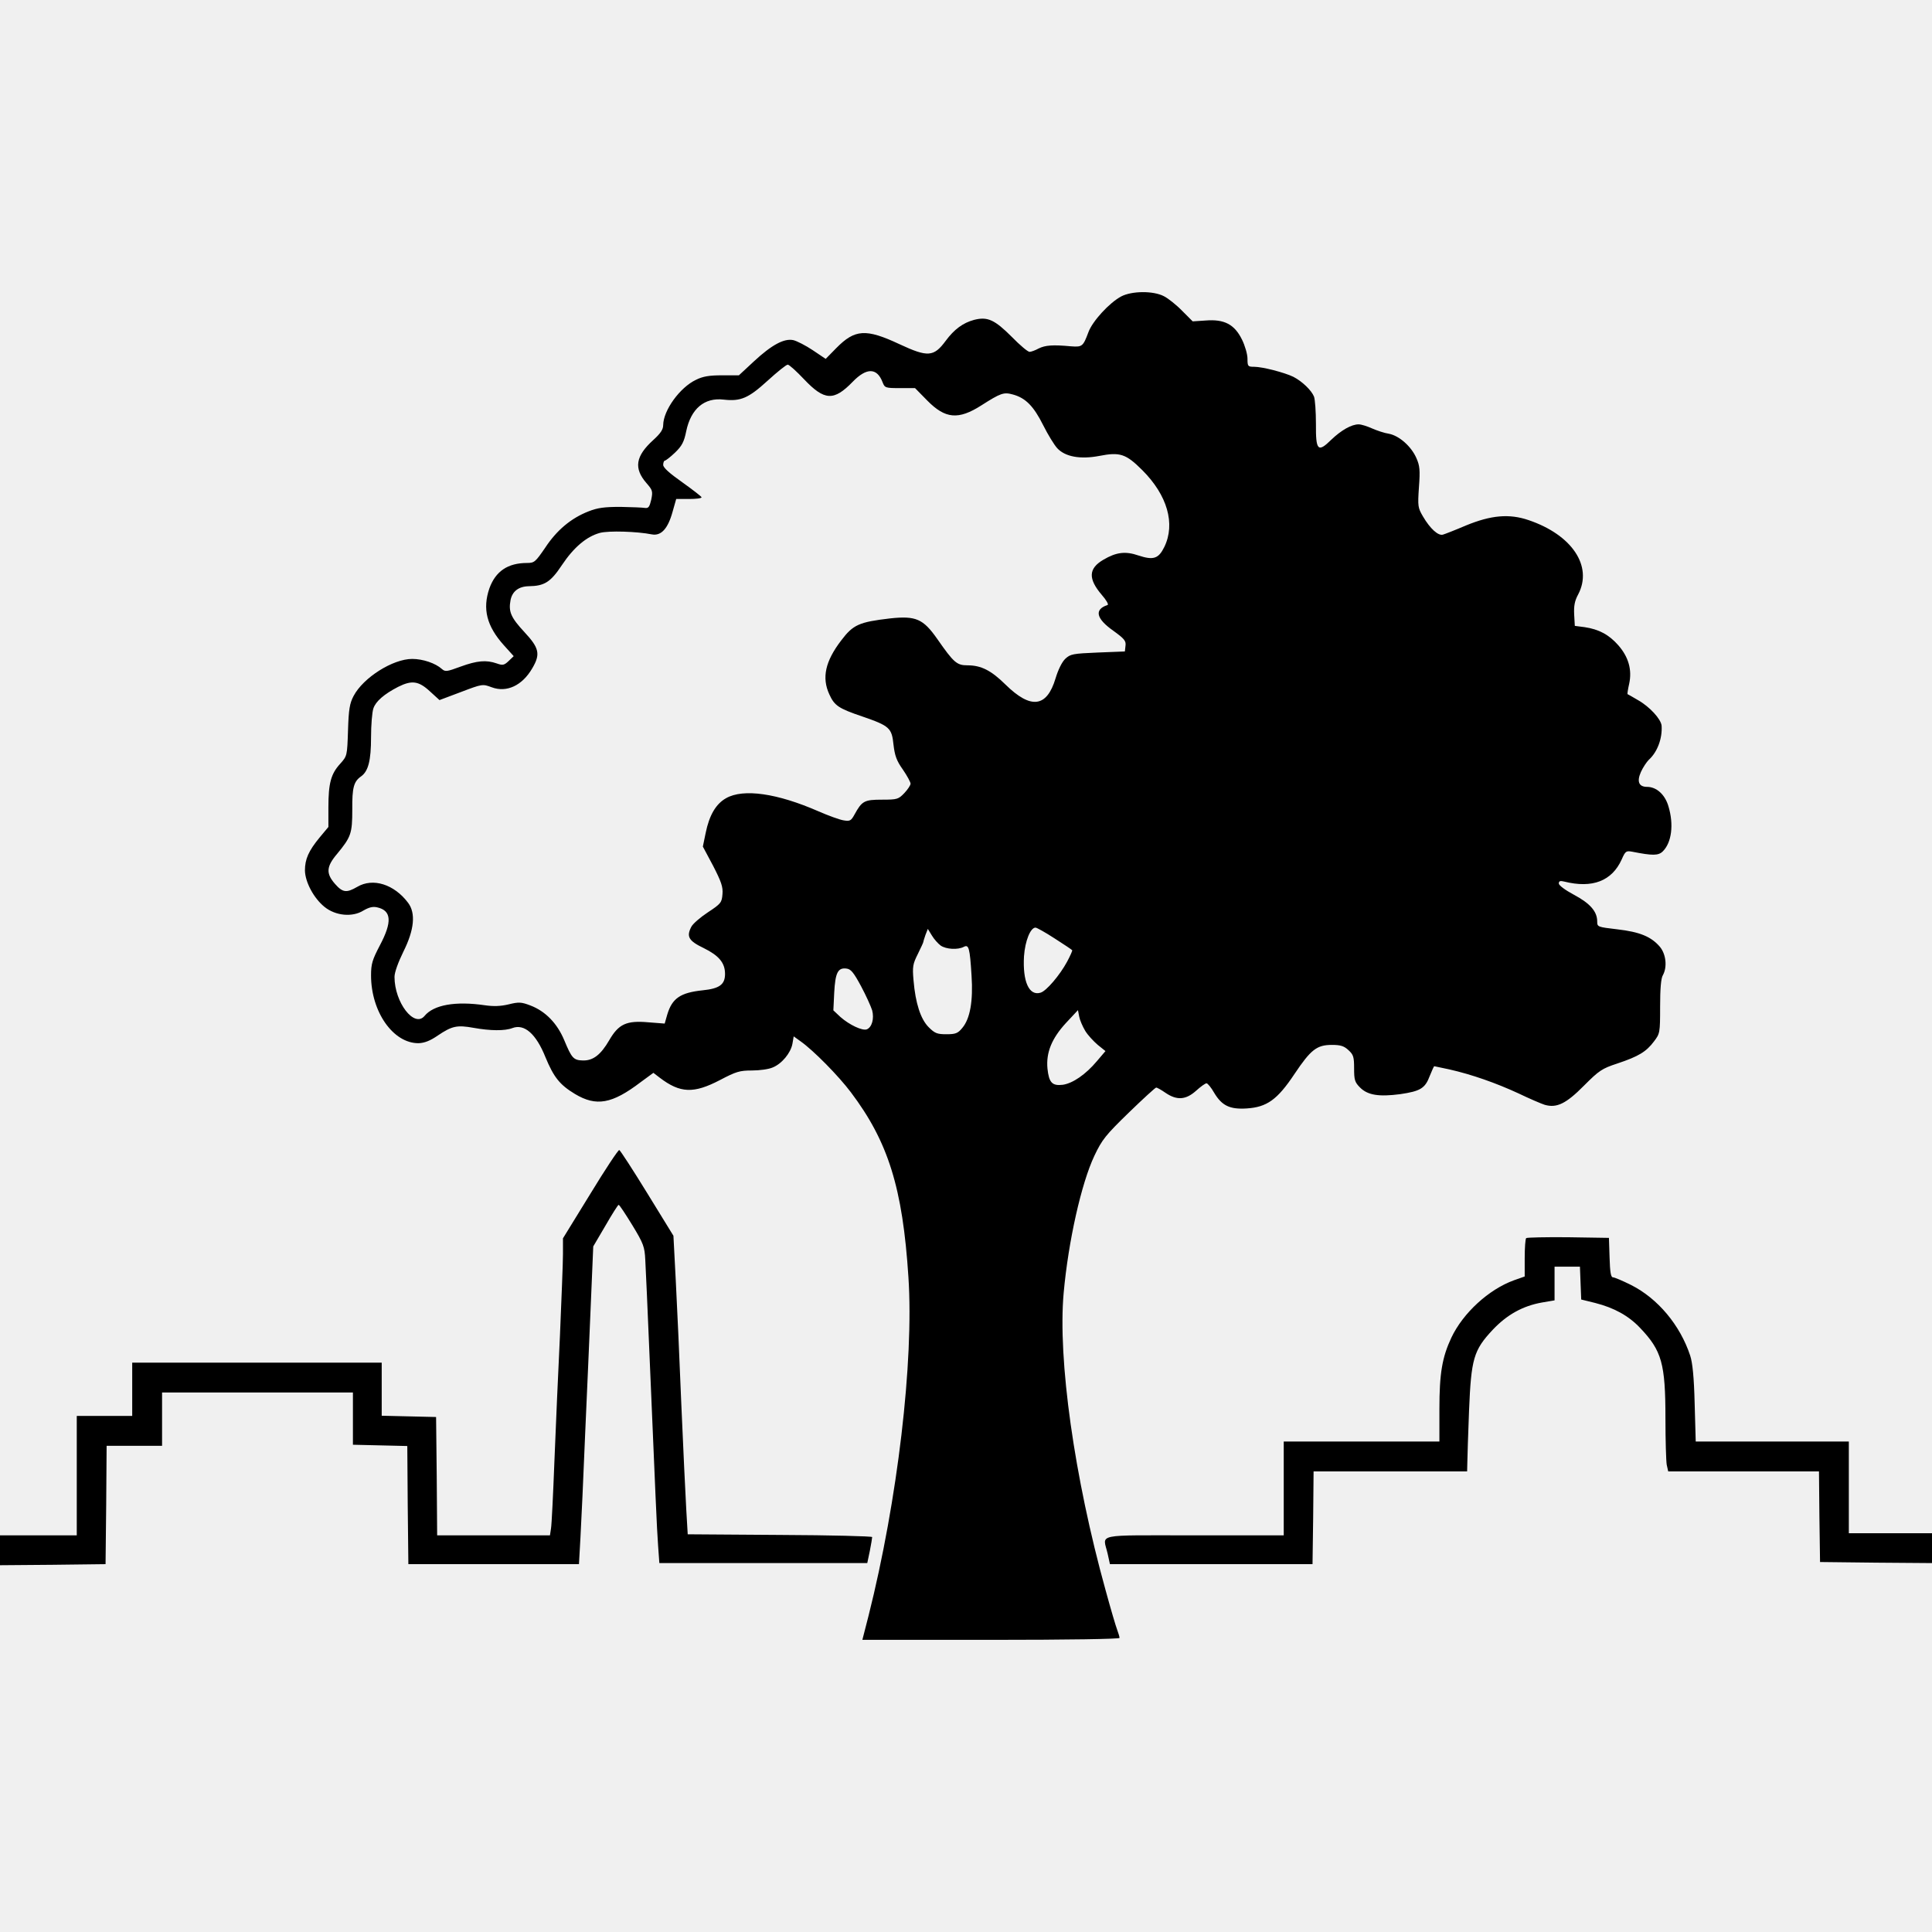
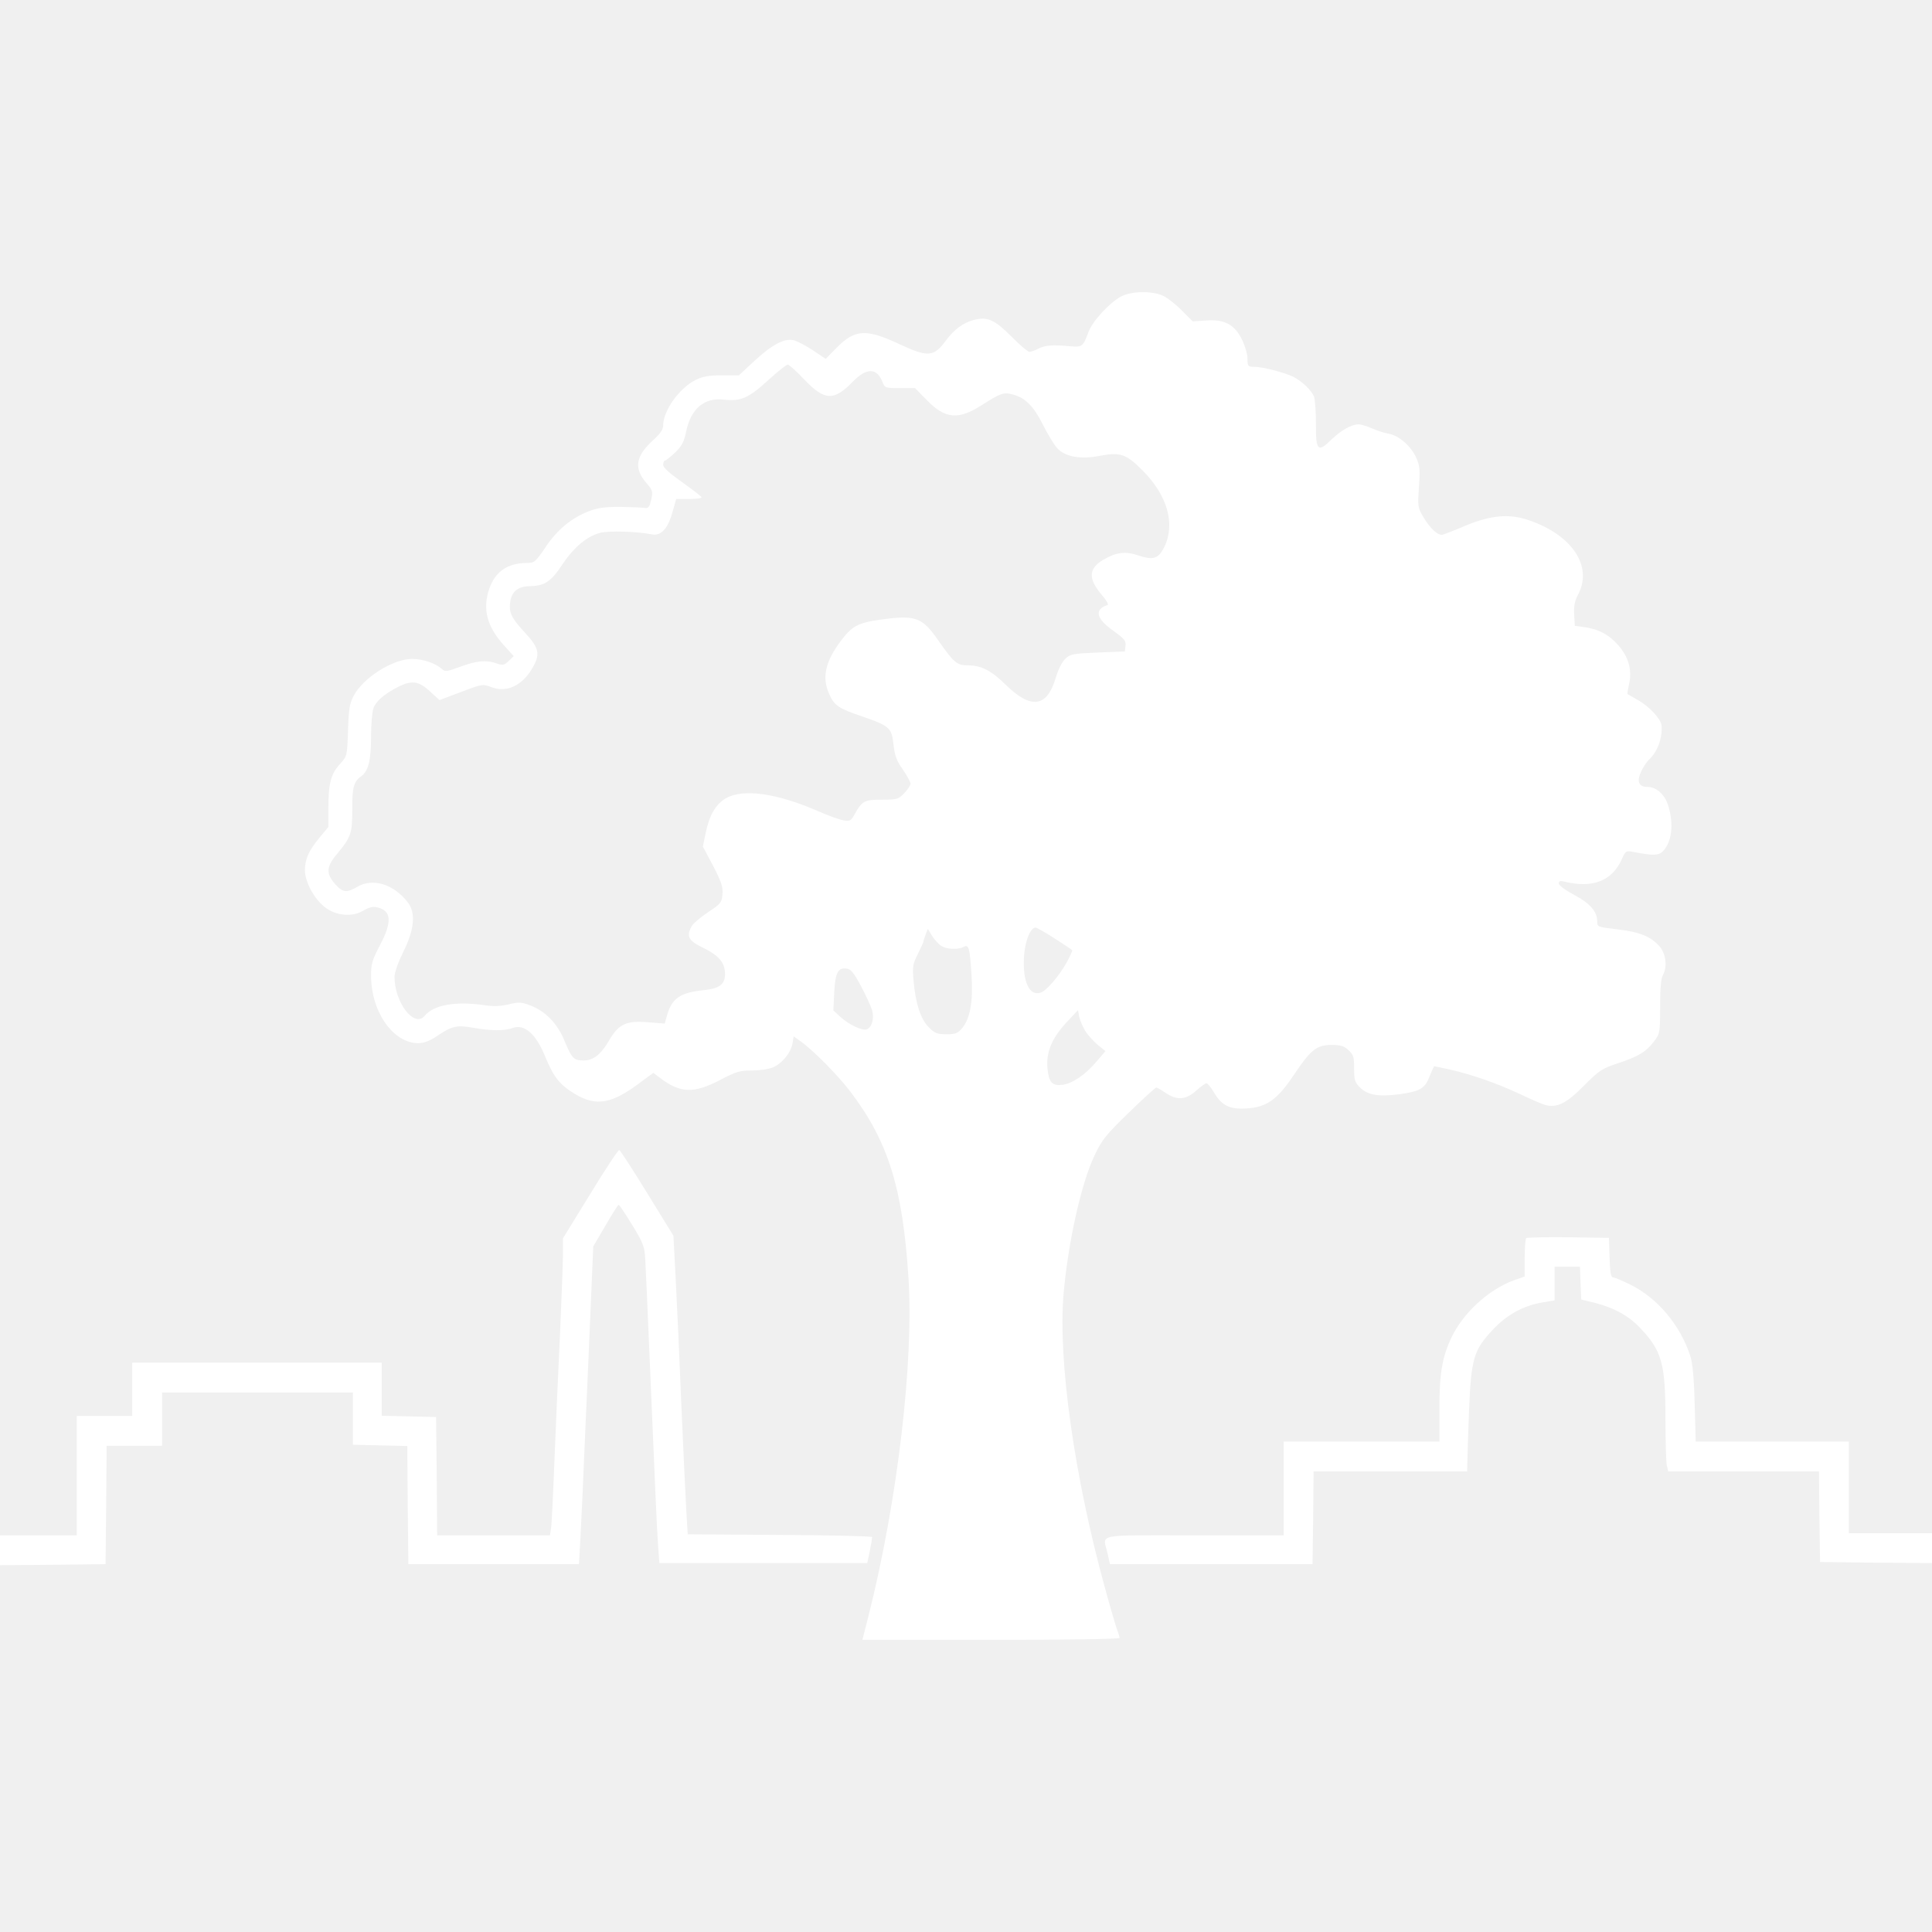
<svg xmlns="http://www.w3.org/2000/svg" version="1.0" width="906pt" height="906pt" viewBox="0 0 906 906" preserveAspectRatio="xMidYMid meet">
-   <g transform="translate(0,906) scale(0.1,-0.1)" fill="#000000" stroke="none">
+   <g transform="translate(0,906) scale(0.1,-0.1)" fill="#FFFFFF" stroke="none">
    <path d="M5258 7670 c-56 -30 -135 -116 -154 -168 -25 -67 -29 -70 -82 -66 -86 8 -120 5 -151 -10 -16 -9 -36 -16 -43 -16 -8 0 -45 31 -83 70 -81 81 -114 96 -177 80 -52 -14 -93 -44 -133 -98 -56 -76 -84 -78 -217 -16 -158 74 -209 70 -296 -18 l-50 -51 -61 41 c-33 22 -74 43 -91 47 -43 9 -101 -22 -185 -100 l-70 -65 -79 0 c-60 0 -90 -5 -122 -21 -76 -36 -153 -143 -154 -212 0 -21 -12 -39 -46 -70 -84 -76 -93 -133 -32 -203 28 -32 30 -38 22 -77 -8 -34 -13 -41 -29 -39 -11 2 -63 4 -115 5 -75 0 -107 -4 -150 -21 -82 -32 -149 -88 -203 -170 -46 -67 -51 -72 -85 -72 -91 0 -148 -39 -177 -119 -33 -96 -13 -177 68 -267 l46 -51 -24 -23 c-21 -20 -28 -21 -56 -11 -49 17 -92 13 -169 -15 -65 -24 -72 -25 -88 -11 -30 27 -89 47 -139 47 -91 0 -230 -88 -275 -174 -18 -34 -23 -62 -26 -161 -4 -120 -4 -120 -37 -157 -43 -47 -55 -91 -55 -204 l0 -92 -40 -48 c-53 -64 -70 -103 -70 -156 1 -54 41 -130 92 -171 52 -42 131 -49 182 -17 26 15 44 20 65 15 67 -15 71 -68 12 -179 -35 -67 -41 -86 -41 -140 0 -171 104 -319 223 -318 27 1 54 11 90 36 67 45 90 50 168 36 78 -14 146 -15 182 -1 56 21 111 -27 155 -137 39 -94 67 -129 138 -172 100 -60 174 -47 308 55 l60 44 30 -23 c96 -73 159 -75 282 -11 76 40 93 45 150 45 36 0 79 6 97 14 43 17 85 68 93 111 l6 35 32 -23 c61 -43 178 -162 236 -239 175 -232 243 -448 270 -867 26 -395 -51 -1048 -187 -1588 l-29 -113 603 0 c367 0 603 4 603 9 0 5 -5 22 -11 38 -6 15 -31 100 -55 188 -146 526 -224 1081 -196 1392 22 243 83 514 144 643 36 76 53 97 161 202 67 65 125 118 129 118 4 0 24 -11 44 -25 53 -36 95 -33 143 10 21 19 43 35 49 35 5 0 22 -20 36 -45 36 -60 73 -78 152 -73 95 6 144 41 224 161 77 115 105 137 176 137 40 0 57 -5 78 -25 23 -21 26 -32 26 -85 0 -54 3 -65 28 -90 36 -36 89 -44 188 -31 95 14 117 27 139 86 10 25 19 45 21 45 1 0 33 -7 71 -15 106 -24 219 -64 323 -112 52 -25 108 -49 124 -54 56 -16 100 5 184 90 71 71 84 80 157 104 99 33 135 55 171 103 28 37 29 40 29 163 0 83 4 134 13 148 21 38 15 98 -14 133 -41 48 -95 70 -200 82 -92 11 -94 11 -94 37 0 47 -34 85 -109 125 -41 22 -71 44 -71 53 0 11 6 14 25 9 132 -33 224 2 270 104 17 39 21 41 49 36 96 -19 123 -19 144 2 41 41 52 125 26 211 -16 55 -56 91 -100 91 -39 0 -49 25 -29 70 10 22 27 47 37 57 40 36 64 100 60 160 -3 31 -56 89 -111 120 -25 15 -47 27 -49 28 -1 1 2 23 8 49 14 65 -3 125 -51 180 -44 50 -91 75 -158 85 l-46 6 -3 53 c-2 40 2 64 19 95 69 132 -29 279 -233 348 -91 31 -176 23 -293 -25 -49 -21 -98 -40 -108 -43 -22 -7 -60 27 -94 85 -24 41 -25 48 -19 137 6 81 4 101 -12 137 -24 55 -81 105 -129 114 -21 3 -56 15 -79 25 -22 10 -50 19 -63 19 -33 0 -81 -27 -128 -72 -63 -62 -73 -51 -72 74 0 57 -4 114 -9 128 -12 30 -56 72 -97 93 -41 20 -145 47 -184 47 -29 0 -31 2 -31 38 0 21 -12 62 -26 90 -35 71 -83 96 -170 89 l-61 -4 -49 49 c-27 28 -66 59 -86 69 -50 26 -150 25 -200 -1z m-1487 -389 c95 -100 139 -103 228 -11 65 67 114 66 140 -3 10 -26 14 -27 81 -27 l71 0 58 -59 c84 -85 145 -91 253 -22 91 58 105 63 148 51 59 -16 97 -54 142 -144 22 -44 52 -93 66 -108 37 -40 108 -53 197 -36 97 19 125 10 202 -67 117 -117 156 -251 103 -360 -27 -55 -51 -63 -121 -40 -61 21 -104 16 -165 -20 -70 -41 -72 -89 -7 -165 21 -24 33 -45 27 -47 -64 -21 -54 -64 27 -121 51 -37 60 -47 57 -70 l-3 -27 -127 -5 c-117 -5 -128 -7 -152 -29 -16 -15 -34 -52 -46 -92 -41 -137 -116 -146 -235 -29 -67 66 -114 90 -178 90 -50 0 -64 12 -142 124 -66 94 -100 109 -221 96 -145 -17 -173 -29 -229 -103 -75 -98 -92 -175 -56 -253 24 -53 43 -66 155 -104 128 -44 138 -54 146 -132 6 -51 14 -75 44 -117 20 -29 36 -59 36 -66 0 -7 -13 -27 -29 -44 -28 -29 -33 -31 -105 -31 -83 0 -94 -6 -129 -70 -16 -29 -21 -32 -51 -27 -19 3 -71 22 -117 42 -194 85 -353 108 -434 62 -48 -27 -79 -80 -96 -164 l-13 -63 48 -90 c38 -74 47 -99 44 -133 -3 -39 -7 -45 -68 -85 -35 -23 -71 -54 -78 -68 -24 -46 -13 -66 58 -100 71 -35 100 -69 100 -121 0 -50 -26 -69 -105 -77 -104 -11 -143 -37 -166 -114 l-12 -42 -77 6 c-102 9 -139 -8 -183 -84 -40 -69 -76 -96 -123 -95 -45 1 -53 11 -88 95 -33 79 -88 136 -159 163 -42 16 -54 17 -102 5 -38 -9 -71 -10 -112 -4 -137 20 -239 2 -282 -50 -48 -58 -141 63 -141 183 0 21 17 68 42 119 51 102 58 180 22 228 -65 87 -165 119 -239 75 -50 -29 -68 -27 -104 14 -43 49 -41 81 10 141 65 79 71 95 71 207 -1 104 7 132 41 156 34 24 47 74 47 184 0 57 5 118 11 135 11 33 50 67 116 101 64 32 96 28 149 -21 l45 -41 101 38 c100 38 101 38 144 22 70 -26 143 8 190 89 39 66 33 95 -36 169 -64 69 -76 96 -66 150 8 42 38 65 86 66 73 1 102 19 155 99 56 84 116 134 178 151 41 11 174 7 244 -7 43 -8 75 26 97 106 l17 60 60 0 c32 0 59 3 59 8 -1 4 -41 35 -90 70 -61 43 -90 69 -90 82 0 11 4 20 8 20 4 0 26 17 48 38 32 31 42 50 52 100 22 105 85 159 176 148 80 -9 116 7 206 89 45 41 87 75 94 75 7 0 41 -31 77 -69z m1175 -2622 c44 -28 81 -53 82 -55 2 -1 -9 -26 -24 -54 -34 -63 -97 -137 -124 -145 -54 -17 -85 52 -78 171 5 71 30 134 54 134 6 0 47 -23 90 -51z m-535 -33 c26 -18 81 -21 109 -6 23 12 28 -5 36 -135 8 -120 -7 -202 -43 -245 -21 -26 -32 -30 -75 -30 -43 0 -54 4 -83 33 -38 38 -62 113 -71 219 -6 66 -3 78 20 124 14 29 26 54 26 57 0 3 5 18 10 33 l11 28 19 -31 c10 -17 29 -38 41 -47z m-373 -191 c23 -43 46 -94 52 -113 10 -39 -1 -79 -25 -89 -21 -8 -82 21 -124 58 l-33 31 4 83 c5 93 17 118 57 113 21 -2 34 -18 69 -83z m1051 -209 c12 -20 39 -49 59 -66 l36 -29 -40 -47 c-53 -63 -113 -104 -160 -111 -50 -6 -65 10 -72 76 -7 75 20 141 86 213 l57 61 6 -31 c3 -16 16 -46 28 -66z" />
    <path d="M2768 3461 l-128 -208 0 -74 c0 -41 -7 -211 -14 -379 -8 -168 -20 -433 -26 -590 -6 -157 -13 -300 -16 -317 l-5 -33 -264 0 -265 0 -2 278 -3 277 -127 3 -128 3 0 124 0 125 -585 0 -585 0 0 -125 0 -125 -130 0 -130 0 0 -280 0 -280 -180 0 -180 0 0 -70 0 -70 247 2 248 3 3 278 2 277 130 0 130 0 0 125 0 125 448 0 447 0 0 -122 0 -123 127 -3 128 -3 2 -277 3 -277 400 0 400 0 7 125 c4 69 14 287 22 485 9 198 21 477 27 620 l11 260 57 97 c31 54 59 98 62 98 4 0 32 -43 64 -95 53 -87 58 -102 61 -163 2 -37 11 -229 19 -427 29 -681 35 -830 41 -912 l6 -83 488 0 487 0 12 57 c6 31 11 60 11 65 0 4 -195 9 -432 10 l-433 3 -7 120 c-4 66 -14 287 -23 490 -8 204 -20 465 -26 580 l-11 210 -123 200 c-67 109 -126 200 -131 202 -5 1 -66 -91 -136 -206z" />
    <path d="M7157 3254 c-4 -4 -7 -46 -7 -94 l0 -86 -51 -18 c-118 -43 -238 -153 -293 -269 -43 -92 -56 -167 -56 -334 l0 -153 -365 0 -365 0 0 -220 0 -220 -420 0 c-474 0 -428 10 -406 -85 l11 -50 475 0 475 0 3 218 2 217 360 0 360 0 1 43 c0 23 4 132 8 242 10 243 21 283 111 379 67 71 141 112 231 128 l59 10 0 79 0 79 60 0 59 0 3 -77 3 -77 65 -16 c90 -23 157 -60 211 -117 102 -107 119 -167 119 -424 0 -103 3 -201 6 -218 l7 -31 353 0 354 0 2 -212 3 -213 263 -3 262 -2 0 70 0 70 -195 0 -195 0 0 215 0 215 -359 0 -359 0 -5 178 c-3 123 -10 192 -21 225 -47 143 -152 268 -277 331 -40 20 -78 36 -85 36 -10 0 -14 24 -16 93 l-3 92 -191 3 c-104 1 -193 -1 -197 -4z" />
  </g>
</svg>
